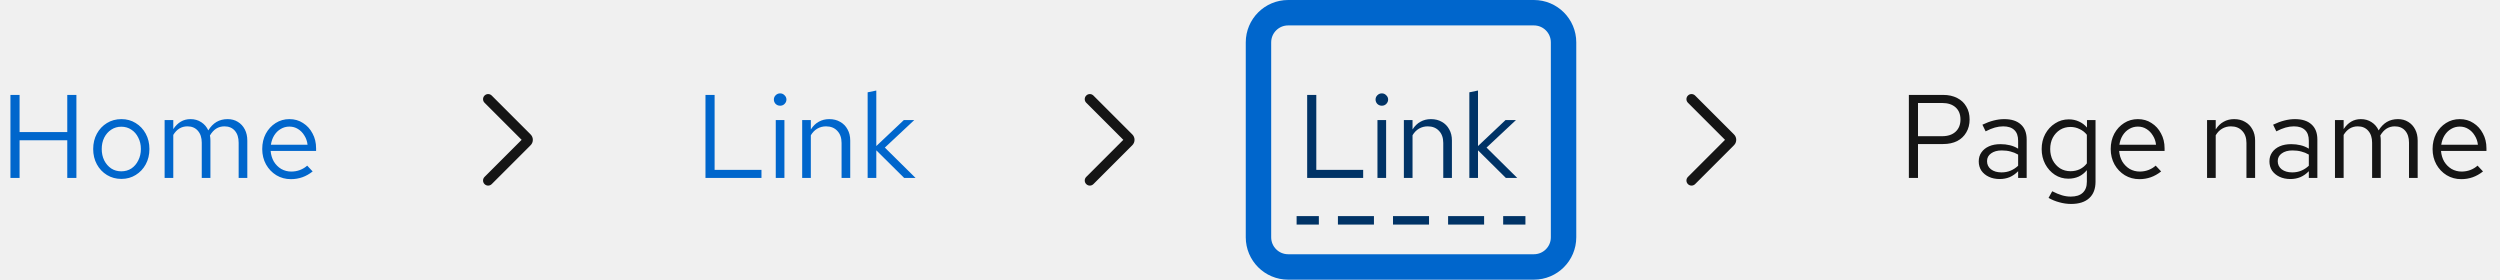
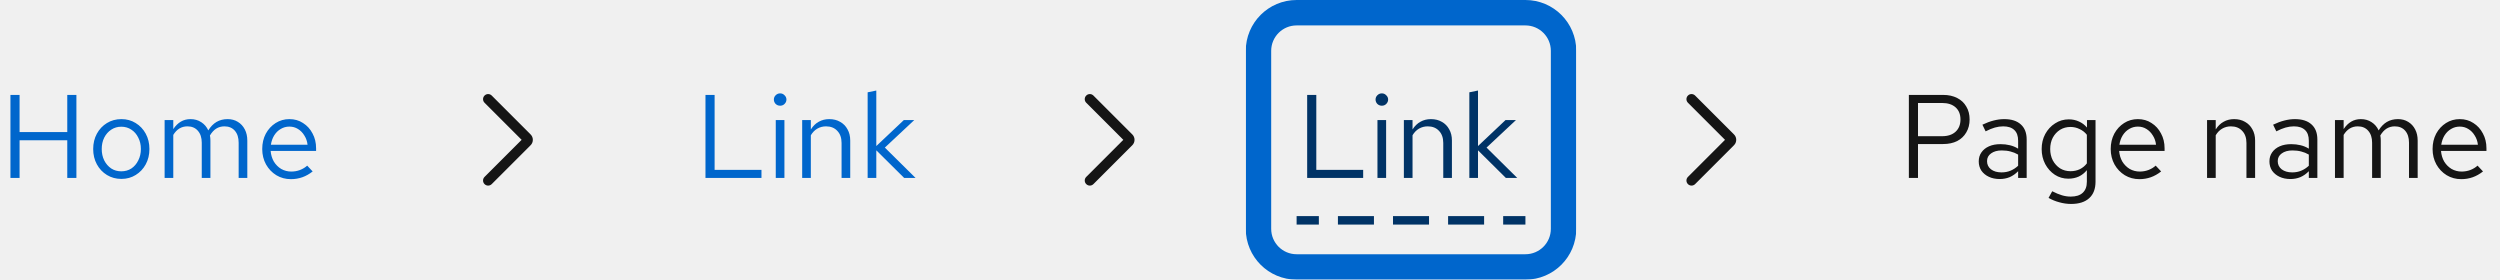
<svg xmlns="http://www.w3.org/2000/svg" width="295" height="33" viewBox="0 0 295 33" fill="none">
  <path d="M1.232 21V11.2H2.31V15.582H7.938V11.2H9.016V21H7.938V16.548H2.31V21H1.232ZM14.328 21.112C13.693 21.112 13.124 20.958 12.62 20.65C12.116 20.342 11.719 19.922 11.43 19.39C11.141 18.858 10.996 18.256 10.996 17.584C10.996 16.912 11.141 16.31 11.43 15.778C11.719 15.246 12.116 14.826 12.62 14.518C13.124 14.21 13.693 14.056 14.328 14.056C14.953 14.056 15.513 14.21 16.008 14.518C16.512 14.826 16.909 15.246 17.198 15.778C17.487 16.31 17.632 16.912 17.632 17.584C17.632 18.256 17.487 18.858 17.198 19.39C16.909 19.922 16.512 20.342 16.008 20.65C15.513 20.958 14.953 21.112 14.328 21.112ZM14.314 20.216C14.762 20.216 15.159 20.104 15.504 19.88C15.849 19.647 16.12 19.329 16.316 18.928C16.521 18.527 16.624 18.079 16.624 17.584C16.624 17.08 16.521 16.632 16.316 16.24C16.12 15.839 15.849 15.526 15.504 15.302C15.159 15.069 14.762 14.952 14.314 14.952C13.866 14.952 13.469 15.069 13.124 15.302C12.779 15.526 12.503 15.839 12.298 16.24C12.102 16.632 12.004 17.08 12.004 17.584C12.004 18.079 12.102 18.527 12.298 18.928C12.503 19.329 12.779 19.647 13.124 19.88C13.469 20.104 13.866 20.216 14.314 20.216ZM19.425 21V14.168H20.447V15.232C20.708 14.84 21.007 14.546 21.343 14.35C21.679 14.154 22.057 14.056 22.477 14.056C22.962 14.056 23.387 14.177 23.751 14.42C24.115 14.653 24.39 14.975 24.577 15.386C24.848 14.947 25.17 14.616 25.543 14.392C25.926 14.168 26.364 14.056 26.859 14.056C27.316 14.056 27.718 14.163 28.063 14.378C28.418 14.593 28.693 14.891 28.889 15.274C29.085 15.647 29.183 16.086 29.183 16.59V21H28.161V16.842C28.161 16.245 28.012 15.773 27.713 15.428C27.414 15.083 27.004 14.91 26.481 14.91C26.126 14.91 25.804 14.999 25.515 15.176C25.235 15.353 24.988 15.624 24.773 15.988C24.792 16.081 24.806 16.179 24.815 16.282C24.824 16.385 24.829 16.487 24.829 16.59V21H23.807V16.842C23.807 16.245 23.653 15.773 23.345 15.428C23.046 15.083 22.636 14.91 22.113 14.91C21.413 14.91 20.858 15.246 20.447 15.918V21H19.425ZM34.331 21.14C33.697 21.14 33.123 20.986 32.609 20.678C32.096 20.361 31.69 19.936 31.391 19.404C31.093 18.863 30.943 18.256 30.943 17.584C30.943 16.912 31.083 16.31 31.363 15.778C31.652 15.246 32.04 14.826 32.525 14.518C33.011 14.21 33.552 14.056 34.149 14.056C34.756 14.056 35.292 14.21 35.759 14.518C36.235 14.817 36.608 15.227 36.879 15.75C37.159 16.263 37.299 16.847 37.299 17.5V17.808H31.937C31.974 18.275 32.1 18.695 32.315 19.068C32.539 19.432 32.828 19.721 33.183 19.936C33.547 20.141 33.944 20.244 34.373 20.244C34.728 20.244 35.069 20.183 35.395 20.062C35.731 19.931 36.016 19.759 36.249 19.544L36.893 20.23C36.501 20.538 36.095 20.767 35.675 20.916C35.255 21.065 34.807 21.14 34.331 21.14ZM31.965 17.08H36.291C36.245 16.669 36.118 16.305 35.913 15.988C35.717 15.661 35.465 15.405 35.157 15.218C34.858 15.031 34.523 14.938 34.149 14.938C33.776 14.938 33.435 15.031 33.127 15.218C32.819 15.395 32.562 15.647 32.357 15.974C32.161 16.291 32.031 16.66 31.965 17.08Z" fill="#0066CC" />
  <g clip-path="url(#clip0_6001_5104)">
    <path d="M57.6 21.9C57.446 21.9 57.293 21.841 57.176 21.724C56.941 21.49 56.941 21.11 57.176 20.876L61.552 16.5L57.176 12.124C56.941 11.89 56.941 11.51 57.176 11.276C57.41 11.041 57.79 11.041 58.024 11.276L62.612 15.864C62.963 16.215 62.963 16.785 62.612 17.136L58.024 21.724C57.907 21.841 57.753 21.9 57.6 21.9Z" fill="#151515" />
  </g>
  <path d="M83.246 21V11.2H84.324V20.048H89.854V21H83.246ZM91.54 21V14.168H92.562V21H91.54ZM92.058 12.474C91.853 12.474 91.675 12.404 91.526 12.264C91.386 12.115 91.316 11.942 91.316 11.746C91.316 11.55 91.386 11.382 91.526 11.242C91.675 11.093 91.853 11.018 92.058 11.018C92.263 11.018 92.436 11.093 92.576 11.242C92.725 11.382 92.8 11.55 92.8 11.746C92.8 11.942 92.725 12.115 92.576 12.264C92.436 12.404 92.263 12.474 92.058 12.474ZM94.657 21V14.168H95.679V15.274C95.941 14.863 96.253 14.56 96.617 14.364C96.981 14.159 97.392 14.056 97.849 14.056C98.344 14.056 98.773 14.163 99.137 14.378C99.511 14.583 99.8 14.877 100.005 15.26C100.22 15.633 100.327 16.072 100.327 16.576V21H99.305V16.87C99.305 16.263 99.137 15.787 98.801 15.442C98.475 15.087 98.031 14.91 97.471 14.91C97.098 14.91 96.757 14.999 96.449 15.176C96.141 15.353 95.885 15.615 95.679 15.96V21H94.657ZM102.382 21V10.892L103.404 10.682V17.234L106.652 14.168H107.884L104.412 17.416L108.038 21H106.694L103.404 17.738V21H102.382Z" fill="#0066CC" />
  <g clip-path="url(#clip1_6001_5104)">
    <path d="M128.6 21.9C128.446 21.9 128.293 21.841 128.176 21.724C127.941 21.49 127.941 21.11 128.176 20.876L132.552 16.5L128.176 12.124C127.941 11.89 127.941 11.51 128.176 11.276C128.41 11.041 128.79 11.041 129.024 11.276L133.612 15.864C133.963 16.215 133.963 16.785 133.612 17.136L129.024 21.724C128.907 21.841 128.753 21.9 128.6 21.9Z" fill="#151515" />
  </g>
  <path d="M154.246 21V11.2H155.324V20.048H160.854V21H154.246ZM162.54 21V14.168H163.562V21H162.54ZM163.058 12.474C162.853 12.474 162.675 12.404 162.526 12.264C162.386 12.115 162.316 11.942 162.316 11.746C162.316 11.55 162.386 11.382 162.526 11.242C162.675 11.093 162.853 11.018 163.058 11.018C163.263 11.018 163.436 11.093 163.576 11.242C163.725 11.382 163.8 11.55 163.8 11.746C163.8 11.942 163.725 12.115 163.576 12.264C163.436 12.404 163.263 12.474 163.058 12.474ZM165.657 21V14.168H166.679V15.274C166.941 14.863 167.253 14.56 167.617 14.364C167.981 14.159 168.392 14.056 168.849 14.056C169.344 14.056 169.773 14.163 170.137 14.378C170.511 14.583 170.8 14.877 171.005 15.26C171.22 15.633 171.327 16.072 171.327 16.576V21H170.305V16.87C170.305 16.263 170.137 15.787 169.801 15.442C169.475 15.087 169.031 14.91 168.471 14.91C168.098 14.91 167.757 14.999 167.449 15.176C167.141 15.353 166.885 15.615 166.679 15.96V21H165.657ZM173.382 21V10.892L174.404 10.682V17.234L177.652 14.168H178.884L175.412 17.416L179.038 21H177.694L174.404 17.738V21H173.382Z" fill="#003366" />
  <g clip-path="url(#clip2_6001_5104)">
    <path d="M199.6 21.9C199.446 21.9 199.293 21.841 199.176 21.724C198.941 21.49 198.941 21.11 199.176 20.876L203.552 16.5L199.176 12.124C198.941 11.89 198.941 11.51 199.176 11.276C199.41 11.041 199.79 11.041 200.024 11.276L204.612 15.864C204.963 16.215 204.963 16.785 204.612 17.136L200.024 21.724C199.907 21.841 199.753 21.9 199.6 21.9Z" fill="#151515" />
  </g>
  <path d="M225.246 21V11.2H229.292C229.927 11.2 230.477 11.321 230.944 11.564C231.411 11.797 231.77 12.133 232.022 12.572C232.283 13.001 232.414 13.51 232.414 14.098C232.414 14.677 232.283 15.185 232.022 15.624C231.77 16.063 231.411 16.403 230.944 16.646C230.477 16.879 229.927 16.996 229.292 16.996H226.324V21H225.246ZM226.324 16.072H229.166C229.847 16.072 230.379 15.895 230.762 15.54C231.145 15.185 231.336 14.705 231.336 14.098C231.336 13.491 231.145 13.015 230.762 12.67C230.379 12.325 229.847 12.152 229.166 12.152H226.324V16.072ZM235.969 21.126C235.483 21.126 235.054 21.037 234.681 20.86C234.307 20.683 234.013 20.44 233.799 20.132C233.593 19.815 233.491 19.451 233.491 19.04C233.491 18.629 233.598 18.275 233.813 17.976C234.027 17.668 234.326 17.43 234.709 17.262C235.091 17.094 235.539 17.01 236.053 17.01C236.445 17.01 236.813 17.052 237.159 17.136C237.513 17.22 237.84 17.355 238.139 17.542V16.604C238.139 16.044 237.989 15.624 237.691 15.344C237.392 15.055 236.953 14.91 236.375 14.91C236.057 14.91 235.731 14.957 235.395 15.05C235.068 15.143 234.704 15.293 234.303 15.498L233.925 14.714C234.839 14.275 235.698 14.056 236.501 14.056C237.35 14.056 238.003 14.266 238.461 14.686C238.918 15.097 239.147 15.689 239.147 16.464V21H238.139V20.202C237.84 20.51 237.509 20.743 237.145 20.902C236.781 21.051 236.389 21.126 235.969 21.126ZM234.471 19.012C234.471 19.413 234.625 19.735 234.933 19.978C235.25 20.221 235.665 20.342 236.179 20.342C236.561 20.342 236.911 20.277 237.229 20.146C237.555 20.015 237.859 19.819 238.139 19.558V18.242C237.849 18.074 237.551 17.953 237.243 17.878C236.935 17.794 236.589 17.752 236.207 17.752C235.684 17.752 235.264 17.869 234.947 18.102C234.629 18.326 234.471 18.629 234.471 19.012ZM244.388 24.066C243.93 24.066 243.468 24.001 243.002 23.87C242.544 23.749 242.12 23.576 241.728 23.352L242.162 22.568C242.582 22.783 242.964 22.941 243.31 23.044C243.655 23.147 244 23.198 244.346 23.198C244.971 23.198 245.442 23.049 245.76 22.75C246.086 22.451 246.25 22.017 246.25 21.448V20.076C245.988 20.403 245.671 20.655 245.298 20.832C244.924 21 244.514 21.084 244.066 21.084C243.478 21.084 242.946 20.93 242.47 20.622C241.994 20.305 241.616 19.885 241.336 19.362C241.056 18.83 240.916 18.237 240.916 17.584C240.916 16.931 241.056 16.343 241.336 15.82C241.625 15.288 242.012 14.868 242.498 14.56C242.983 14.243 243.524 14.084 244.122 14.084C244.551 14.084 244.948 14.168 245.312 14.336C245.676 14.495 245.993 14.733 246.264 15.05V14.168H247.272V21.434C247.272 22.283 247.024 22.932 246.53 23.38C246.035 23.837 245.321 24.066 244.388 24.066ZM244.318 20.202C244.719 20.202 245.088 20.123 245.424 19.964C245.76 19.796 246.035 19.567 246.25 19.278V15.904C246.026 15.615 245.741 15.391 245.396 15.232C245.06 15.064 244.7 14.98 244.318 14.98C243.86 14.98 243.45 15.092 243.086 15.316C242.731 15.54 242.446 15.848 242.232 16.24C242.026 16.632 241.924 17.08 241.924 17.584C241.924 18.079 242.026 18.527 242.232 18.928C242.446 19.32 242.731 19.633 243.086 19.866C243.45 20.09 243.86 20.202 244.318 20.202ZM252.452 21.14C251.818 21.14 251.244 20.986 250.73 20.678C250.217 20.361 249.811 19.936 249.512 19.404C249.214 18.863 249.064 18.256 249.064 17.584C249.064 16.912 249.204 16.31 249.484 15.778C249.774 15.246 250.161 14.826 250.646 14.518C251.132 14.21 251.673 14.056 252.27 14.056C252.877 14.056 253.414 14.21 253.88 14.518C254.356 14.817 254.73 15.227 255 15.75C255.28 16.263 255.42 16.847 255.42 17.5V17.808H250.058C250.096 18.275 250.222 18.695 250.436 19.068C250.66 19.432 250.95 19.721 251.304 19.936C251.668 20.141 252.065 20.244 252.494 20.244C252.849 20.244 253.19 20.183 253.516 20.062C253.852 19.931 254.137 19.759 254.37 19.544L255.014 20.23C254.622 20.538 254.216 20.767 253.796 20.916C253.376 21.065 252.928 21.14 252.452 21.14ZM250.086 17.08H254.412C254.366 16.669 254.24 16.305 254.034 15.988C253.838 15.661 253.586 15.405 253.278 15.218C252.98 15.031 252.644 14.938 252.27 14.938C251.897 14.938 251.556 15.031 251.248 15.218C250.94 15.395 250.684 15.647 250.478 15.974C250.282 16.291 250.152 16.66 250.086 17.08ZM260.433 21V14.168H261.455V15.274C261.716 14.863 262.029 14.56 262.393 14.364C262.757 14.159 263.167 14.056 263.625 14.056C264.119 14.056 264.549 14.163 264.913 14.378C265.286 14.583 265.575 14.877 265.781 15.26C265.995 15.633 266.103 16.072 266.103 16.576V21H265.081V16.87C265.081 16.263 264.913 15.787 264.577 15.442C264.25 15.087 263.807 14.91 263.247 14.91C262.873 14.91 262.533 14.999 262.225 15.176C261.917 15.353 261.66 15.615 261.455 15.96V21H260.433ZM270.271 21.126C269.786 21.126 269.357 21.037 268.983 20.86C268.61 20.683 268.316 20.44 268.101 20.132C267.896 19.815 267.793 19.451 267.793 19.04C267.793 18.629 267.901 18.275 268.115 17.976C268.33 17.668 268.629 17.43 269.011 17.262C269.394 17.094 269.842 17.01 270.355 17.01C270.747 17.01 271.116 17.052 271.461 17.136C271.816 17.22 272.143 17.355 272.441 17.542V16.604C272.441 16.044 272.292 15.624 271.993 15.344C271.695 15.055 271.256 14.91 270.677 14.91C270.36 14.91 270.033 14.957 269.697 15.05C269.371 15.143 269.007 15.293 268.605 15.498L268.227 14.714C269.142 14.275 270.001 14.056 270.803 14.056C271.653 14.056 272.306 14.266 272.763 14.686C273.221 15.097 273.449 15.689 273.449 16.464V21H272.441V20.202C272.143 20.51 271.811 20.743 271.447 20.902C271.083 21.051 270.691 21.126 270.271 21.126ZM268.773 19.012C268.773 19.413 268.927 19.735 269.235 19.978C269.553 20.221 269.968 20.342 270.481 20.342C270.864 20.342 271.214 20.277 271.531 20.146C271.858 20.015 272.161 19.819 272.441 19.558V18.242C272.152 18.074 271.853 17.953 271.545 17.878C271.237 17.794 270.892 17.752 270.509 17.752C269.987 17.752 269.567 17.869 269.249 18.102C268.932 18.326 268.773 18.629 268.773 19.012ZM275.527 21V14.168H276.549V15.232C276.81 14.84 277.109 14.546 277.445 14.35C277.781 14.154 278.159 14.056 278.579 14.056C279.064 14.056 279.489 14.177 279.853 14.42C280.217 14.653 280.492 14.975 280.679 15.386C280.949 14.947 281.271 14.616 281.645 14.392C282.027 14.168 282.466 14.056 282.961 14.056C283.418 14.056 283.819 14.163 284.165 14.378C284.519 14.593 284.795 14.891 284.991 15.274C285.187 15.647 285.285 16.086 285.285 16.59V21H284.263V16.842C284.263 16.245 284.113 15.773 283.815 15.428C283.516 15.083 283.105 14.91 282.583 14.91C282.228 14.91 281.906 14.999 281.617 15.176C281.337 15.353 281.089 15.624 280.875 15.988C280.893 16.081 280.907 16.179 280.917 16.282C280.926 16.385 280.931 16.487 280.931 16.59V21H279.909V16.842C279.909 16.245 279.755 15.773 279.447 15.428C279.148 15.083 278.737 14.91 278.215 14.91C277.515 14.91 276.959 15.246 276.549 15.918V21H275.527ZM290.433 21.14C289.798 21.14 289.224 20.986 288.711 20.678C288.197 20.361 287.791 19.936 287.493 19.404C287.194 18.863 287.045 18.256 287.045 17.584C287.045 16.912 287.185 16.31 287.465 15.778C287.754 15.246 288.141 14.826 288.627 14.518C289.112 14.21 289.653 14.056 290.251 14.056C290.857 14.056 291.394 14.21 291.861 14.518C292.337 14.817 292.71 15.227 292.981 15.75C293.261 16.263 293.401 16.847 293.401 17.5V17.808H288.039C288.076 18.275 288.202 18.695 288.417 19.068C288.641 19.432 288.93 19.721 289.285 19.936C289.649 20.141 290.045 20.244 290.475 20.244C290.829 20.244 291.17 20.183 291.497 20.062C291.833 19.931 292.117 19.759 292.351 19.544L292.995 20.23C292.603 20.538 292.197 20.767 291.777 20.916C291.357 21.065 290.909 21.14 290.433 21.14ZM288.067 17.08H292.393C292.346 16.669 292.22 16.305 292.015 15.988C291.819 15.661 291.567 15.405 291.259 15.218C290.96 15.031 290.624 14.938 290.251 14.938C289.877 14.938 289.537 15.031 289.229 15.218C288.921 15.395 288.664 15.647 288.459 15.974C288.263 16.291 288.132 16.66 288.067 17.08Z" fill="#151515" />
  <path d="M153.5 26H155.125M179.5 26H177.875M158.375 26H161.625M164.875 26H168.125M171.375 26H174.625" stroke-linecap="square" stroke="#003366" />
-   <rect x="148.5" y="1.5" width="36" height="30" rx="3.5" stroke-width="3" stroke="#0066CC" />
+   <mask id="stroke0_6001_5104" maskUnits="userSpaceOnUse" x="147" y="0" width="39" height="33" fill="black">
+     <rect fill="white" x="147" width="39" height="33" />
+     <path d="M150 6C150 4.343 151.343 3 153 3H180C181.657 3 183 4.343 183 6V27C183 28.657 181.657 30 180 30H153C151.343 30 150 28.657 150 27V6Z" />
+   </mask>
+   <path d="M153 30H180C181.657 30 183 28.657 183 27V6C183 4.343 181.657 3 180 3H153C151.343 3 150 4.343 150 6V27C150 28.657 151.343 30 153 30Z" stroke-width="6" stroke="#0066CC" mask="url(#stroke0_6001_5104)" />
  <defs>
    <clipPath id="clip0_6001_5104">
      <rect width="12" height="12" fill="white" transform="translate(54 10.5)" />
    </clipPath>
    <clipPath id="clip1_6001_5104">
      <rect width="12" height="12" fill="white" transform="translate(125 10.5)" />
    </clipPath>
    <clipPath id="clip2_6001_5104">
      <rect width="12" height="12" fill="white" transform="translate(196 10.5)" />
    </clipPath>
  </defs>
</svg>
